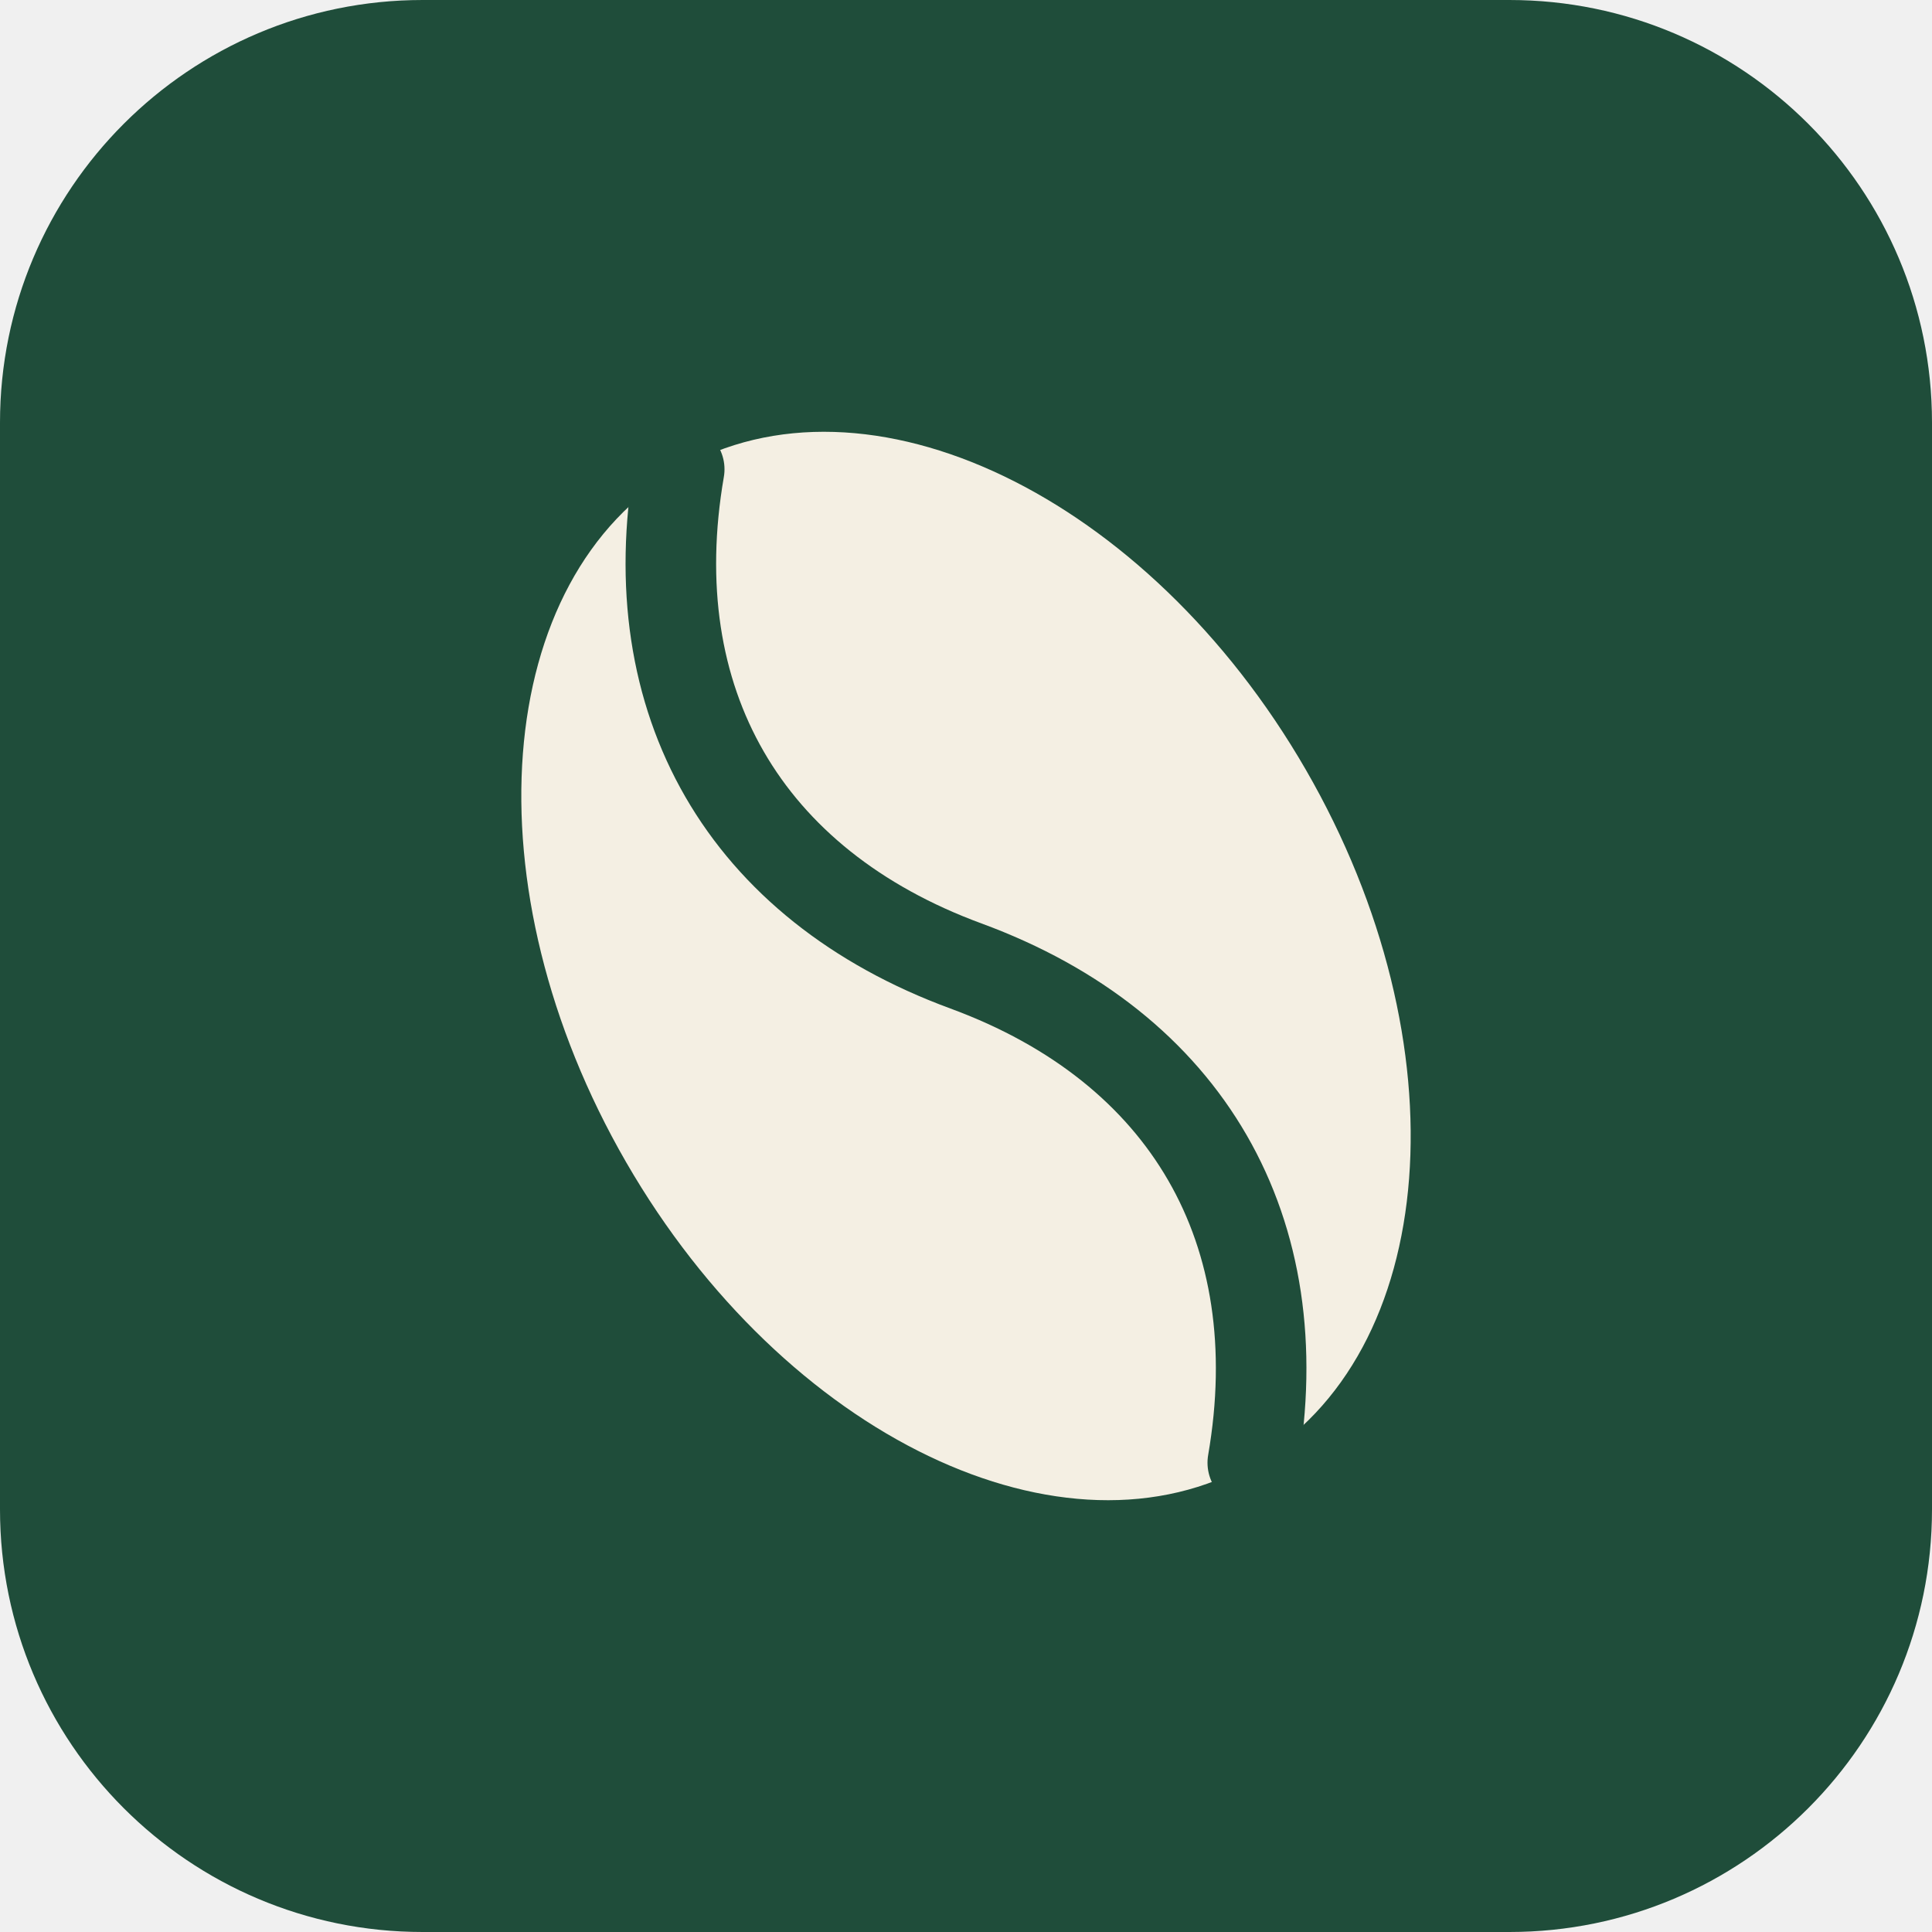
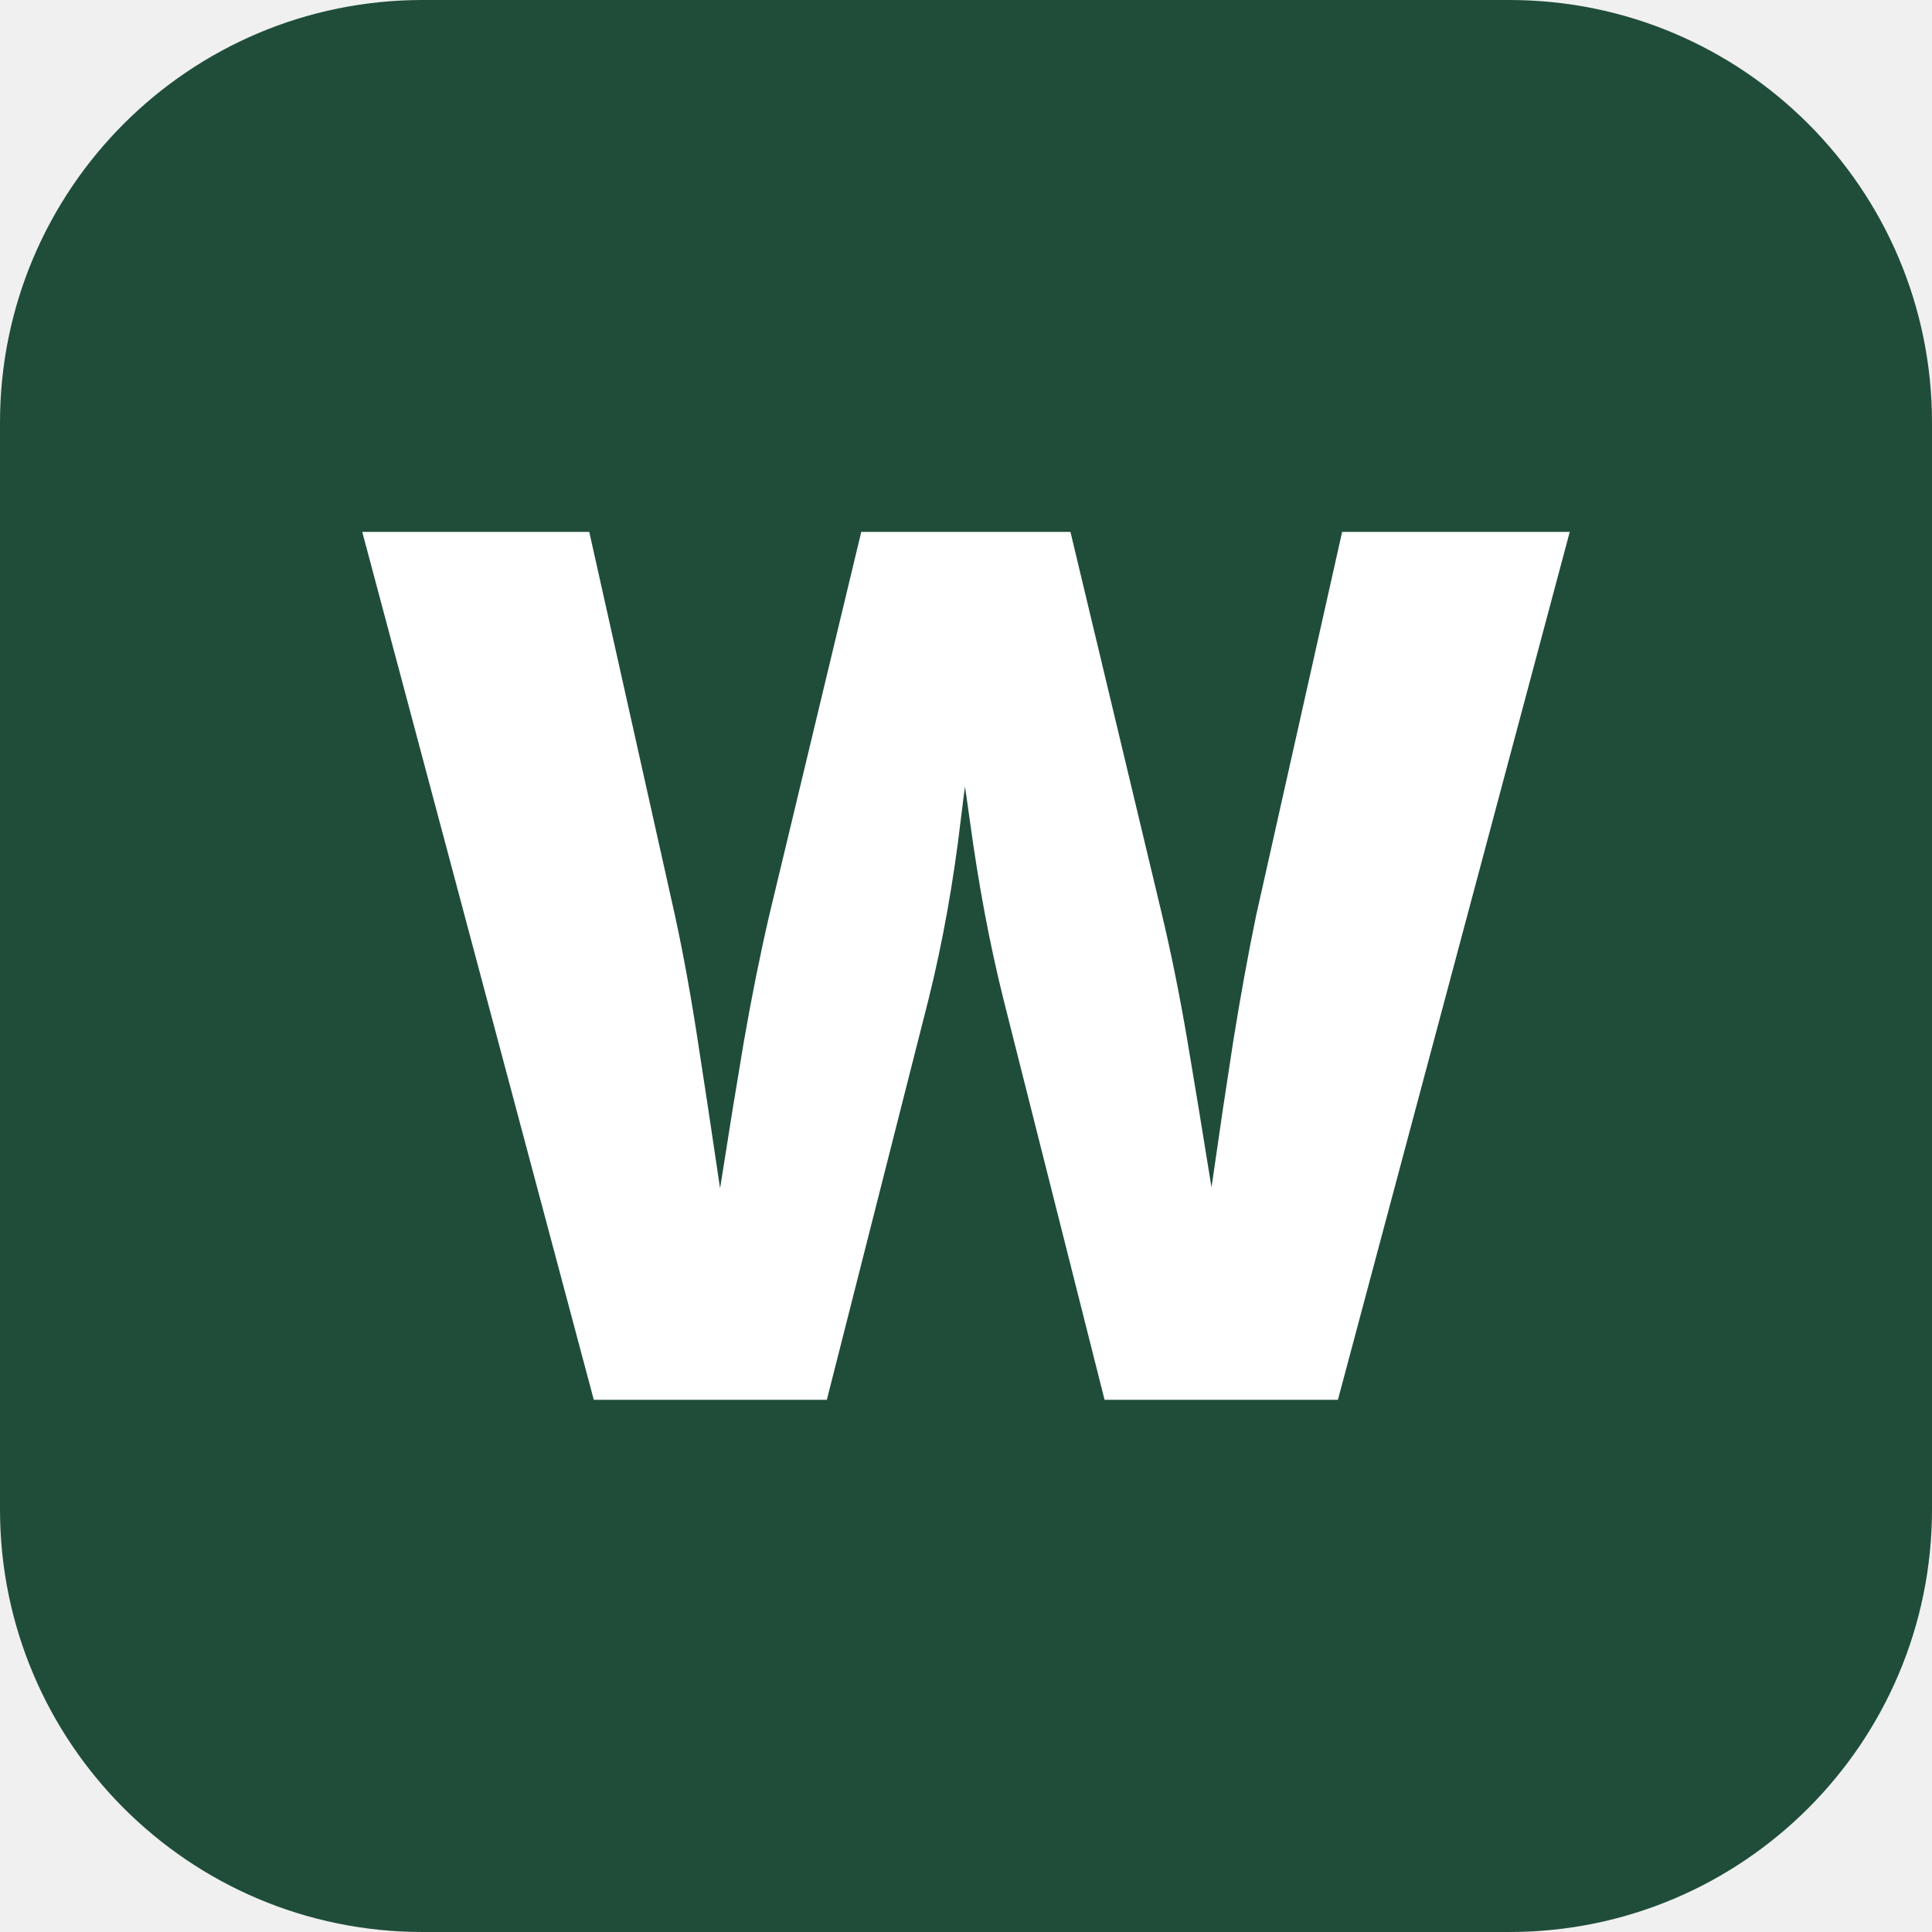
<svg xmlns="http://www.w3.org/2000/svg" viewBox="0 0 64 64">
  <rect width="64" height="64" rx="14" fill="#1F4D3A" />
-   <g transform="rotate(-30 32 32)">
-     <ellipse cx="32" cy="32" rx="13" ry="19" fill="#F4EFE3" />
-     <path d="M32 13c-5 6-5 13 0 19s5 13 0 19" fill="none" stroke="#1F4D3A" stroke-width="3" stroke-linecap="round" />
-   </g>
+   <path d="M19.67 46.37 12.0 17.62H19.52L22.36 30.33Q22.78 32.27 23.12 34.51Q23.47 36.76 23.80 39.01Q24.13 41.26 24.46 43.25H23.18Q23.56 41.26 23.91 39.01Q24.26 36.76 24.64 34.51Q25.03 32.27 25.48 30.33L28.53 17.62H35.46L38.50 30.33Q38.96 32.27 39.34 34.51Q39.72 36.76 40.08 39.01Q40.43 41.26 40.81 43.25H39.50Q39.85 41.26 40.18 39.01Q40.50 36.76 40.85 34.51Q41.21 32.27 41.61 30.33L44.46 17.62H52.0L44.32 46.37H36.59L33.24 33.10Q32.56 30.37 32.13 27.20Q31.69 24.03 31.12 20.91H32.86Q32.20 23.99 31.83 27.13Q31.46 30.28 30.76 33.10L27.39 46.37Z" fill="#FFFFFF" />
</svg>
